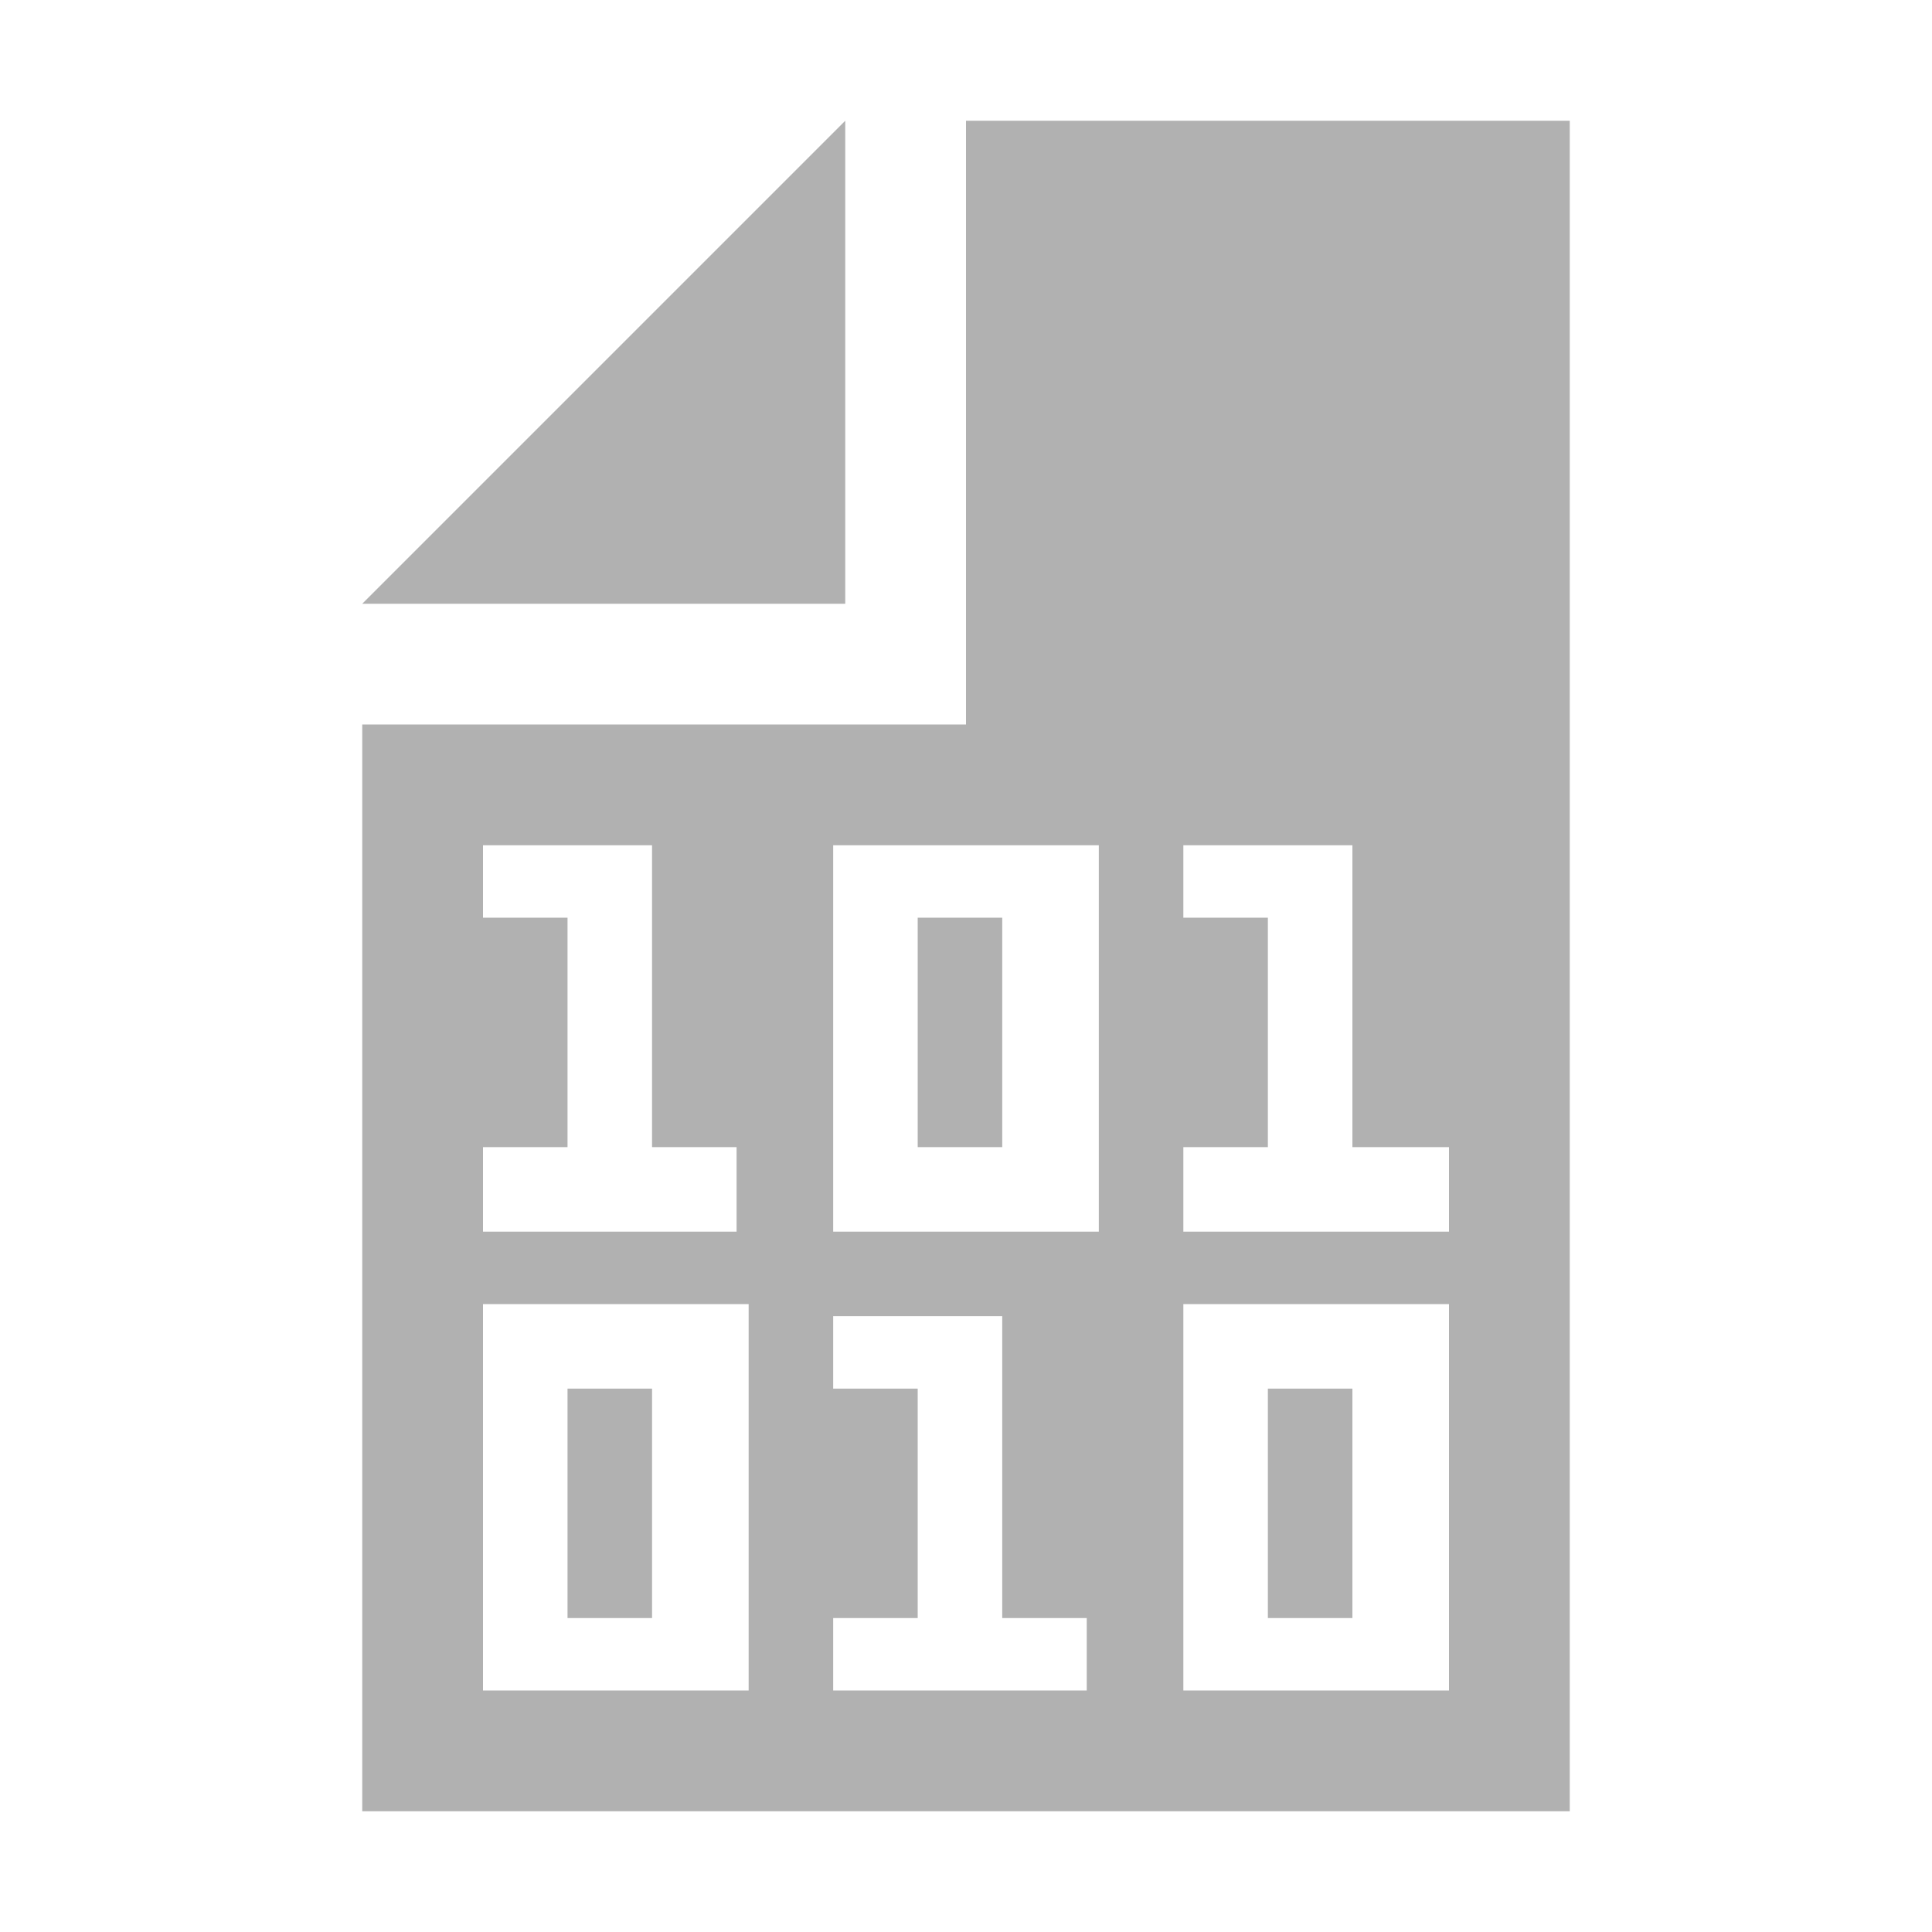
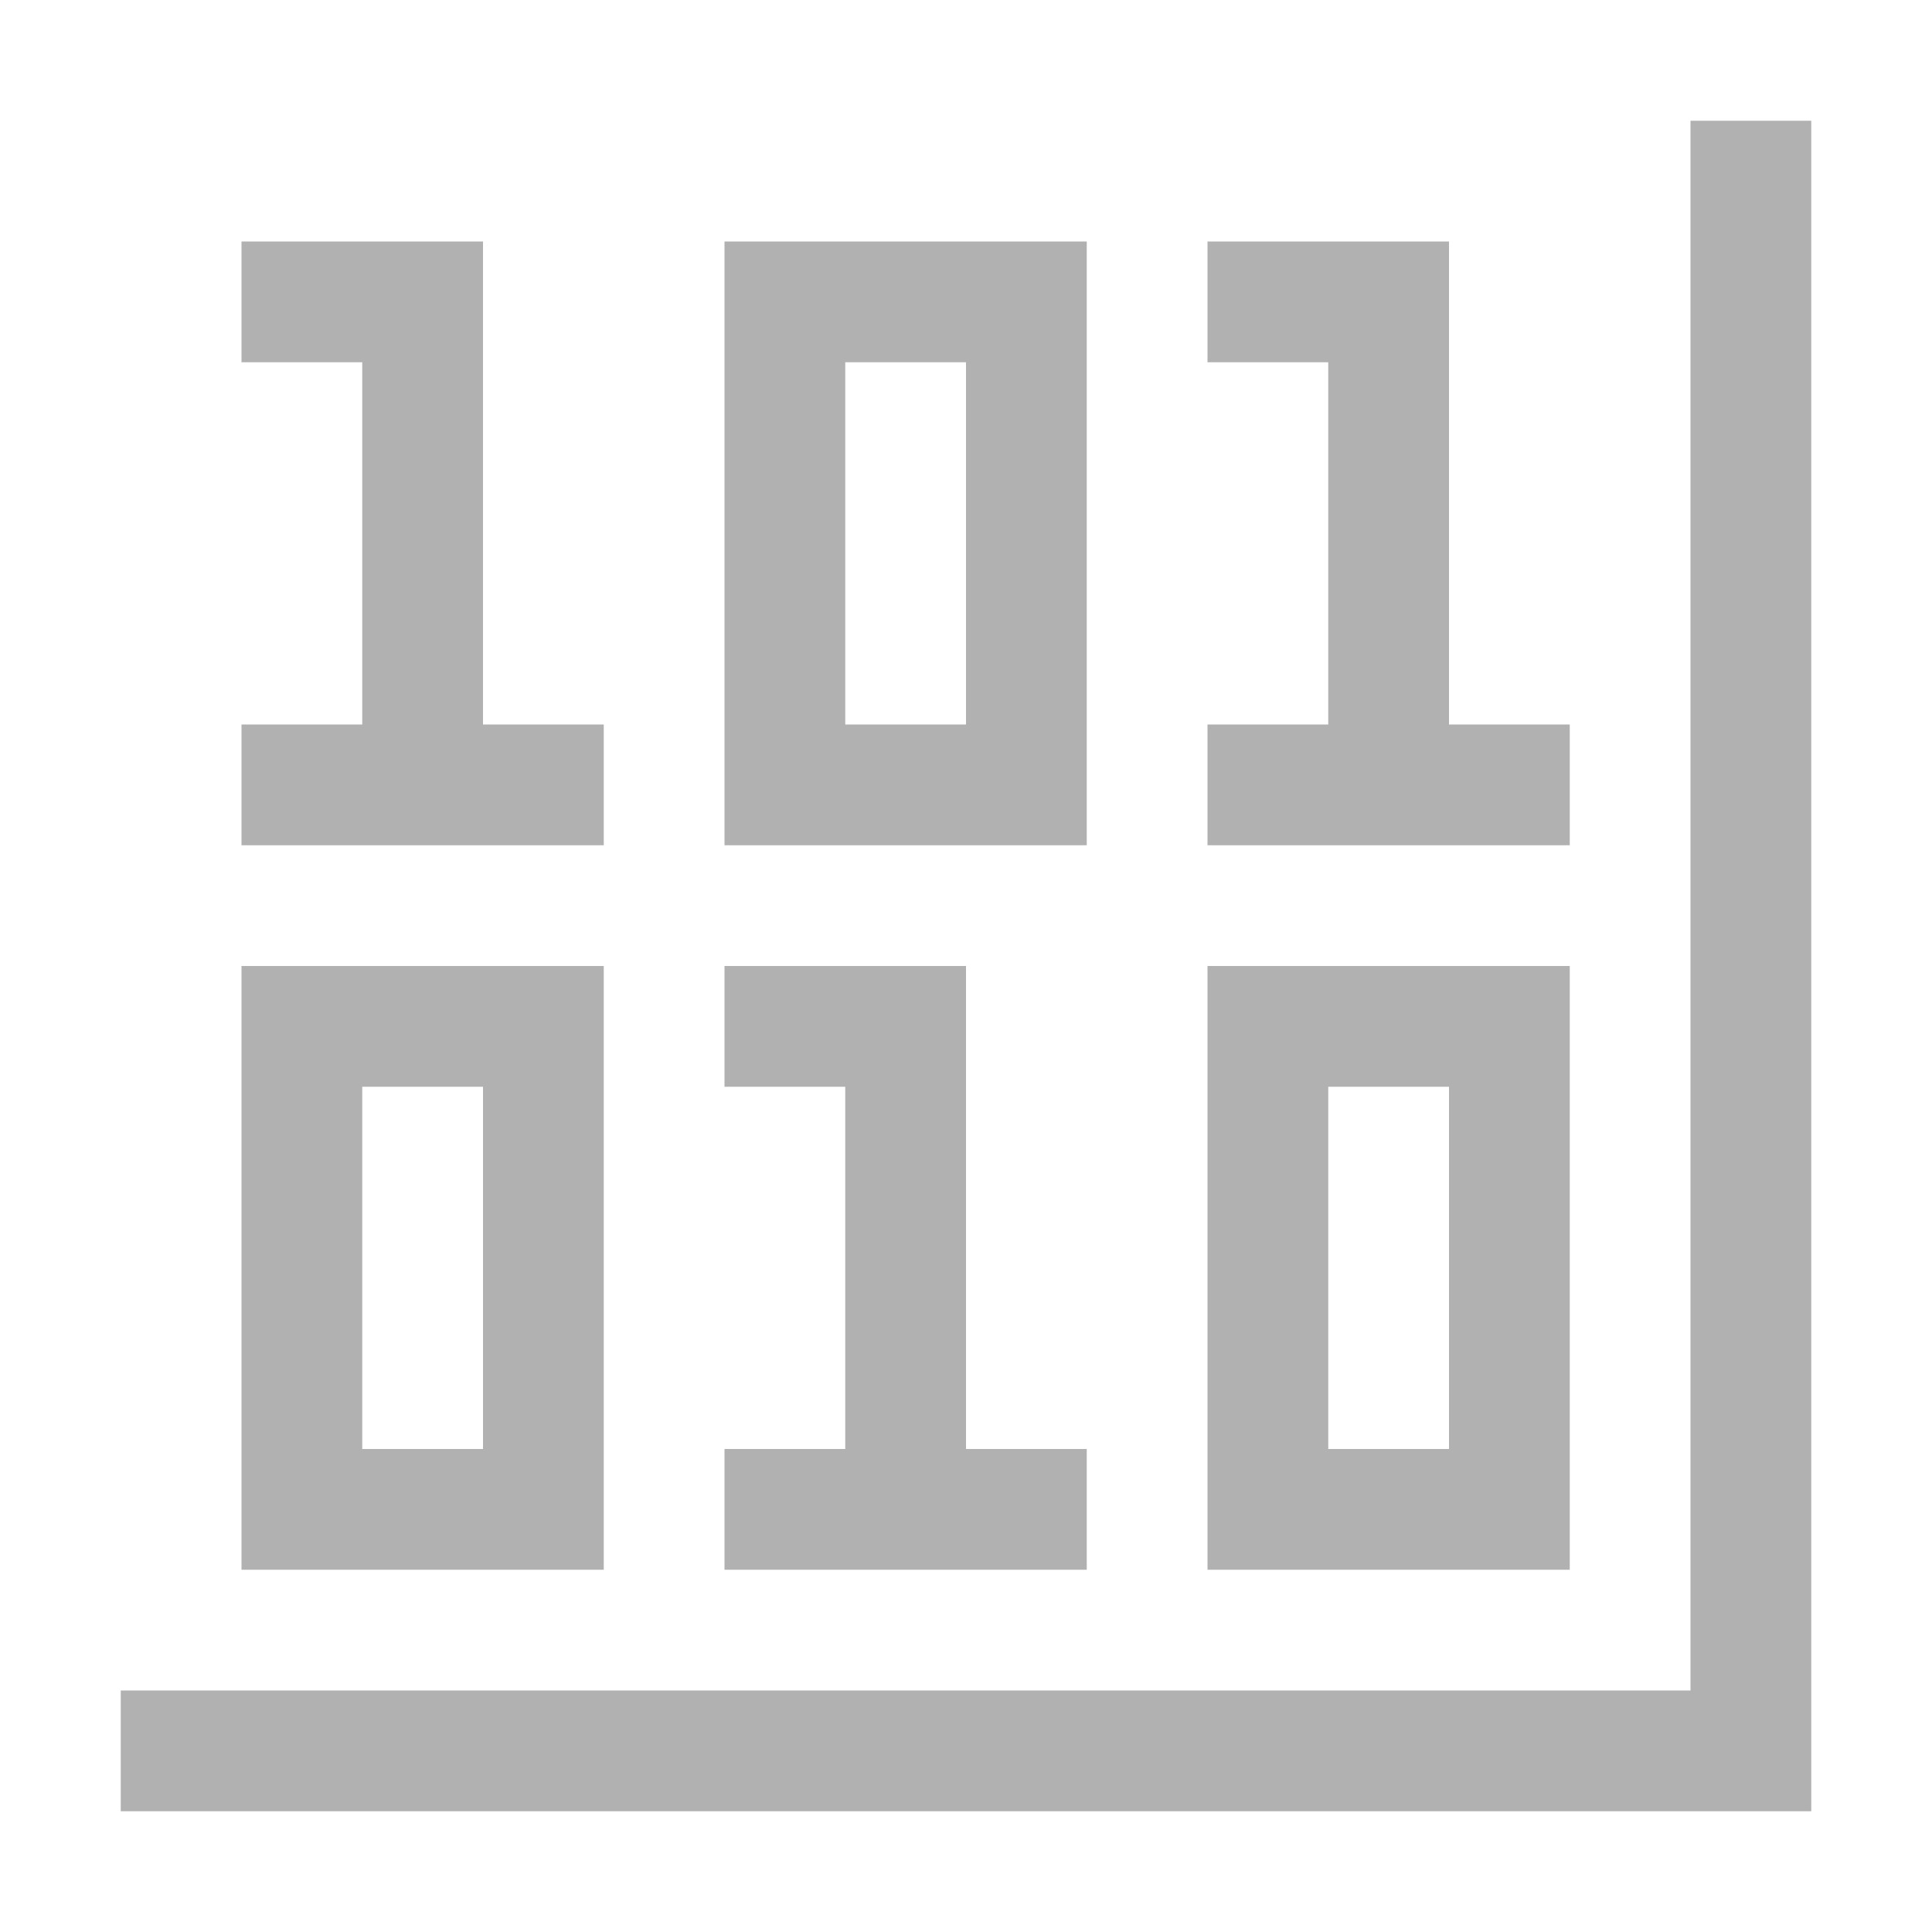
<svg xmlns="http://www.w3.org/2000/svg" width="16" height="16" viewBox="0 0 16 16">
  <g fill="#B1B1B1">
-     <polygon points="3,5 7,5 7,1 " />
-     <path d="M8,1v5H3v9h10V1H8zM6.2,14H4v-3.2h2.2V14z M6.2,10.2H5.5H4.7H4V9.5h0.7V7.6H4V7h0.7h0.7v2.5h0.7V10.2z    M9.1,14H8.4H7.6H6.9v-0.6h0.7v-1.9H6.9v-0.6h0.7h0.7v2.5h0.7V14z M9.1,10.2H6.9V7h2.2V10.2z M12,14H9.8v-3.2H12V14z    M12,10.2h-0.7h-0.7H9.8V9.5h0.7V7.6H9.8V7h0.7h0.7v2.5H12V10.2z" />
-     <rect x="10.5" y="11.5" width="0.7" height="1.9" />
-     <rect x="7.6" y="7.6" width="0.7" height="1.9" />
-     <rect x="4.7" y="11.5" width="0.7" height="1.9" />
+     <polygon points="4,6 4,3 4,2 2,2 2,3 3,3 3,6 2,6 2,7 5,7 5,6 " />
+     <path d="M6,2v5h3V2H6z M8,6H7V3h1V6z" />
+     <polygon points="12,6 12,3 12,2 10,2 10,3 11,3 11,6 10,6 10,7 13,7 13,6 " />
+     <polygon points="8,12 8,9 8,8 6,8 6,9 7,9 7,12 6,12 6,13 9,13 9,12 " />
+     <path d="M10,8v5h3V8H10z M12,12h-1V9h1V12z" />
+     <path d="M2,8v5h3V8H2z M4,12H3V9h1V12z" />
+     <polygon points="14,1 14,14 1,14 1,15 15,15 15,14 15,1 " />
  </g>
</svg>
